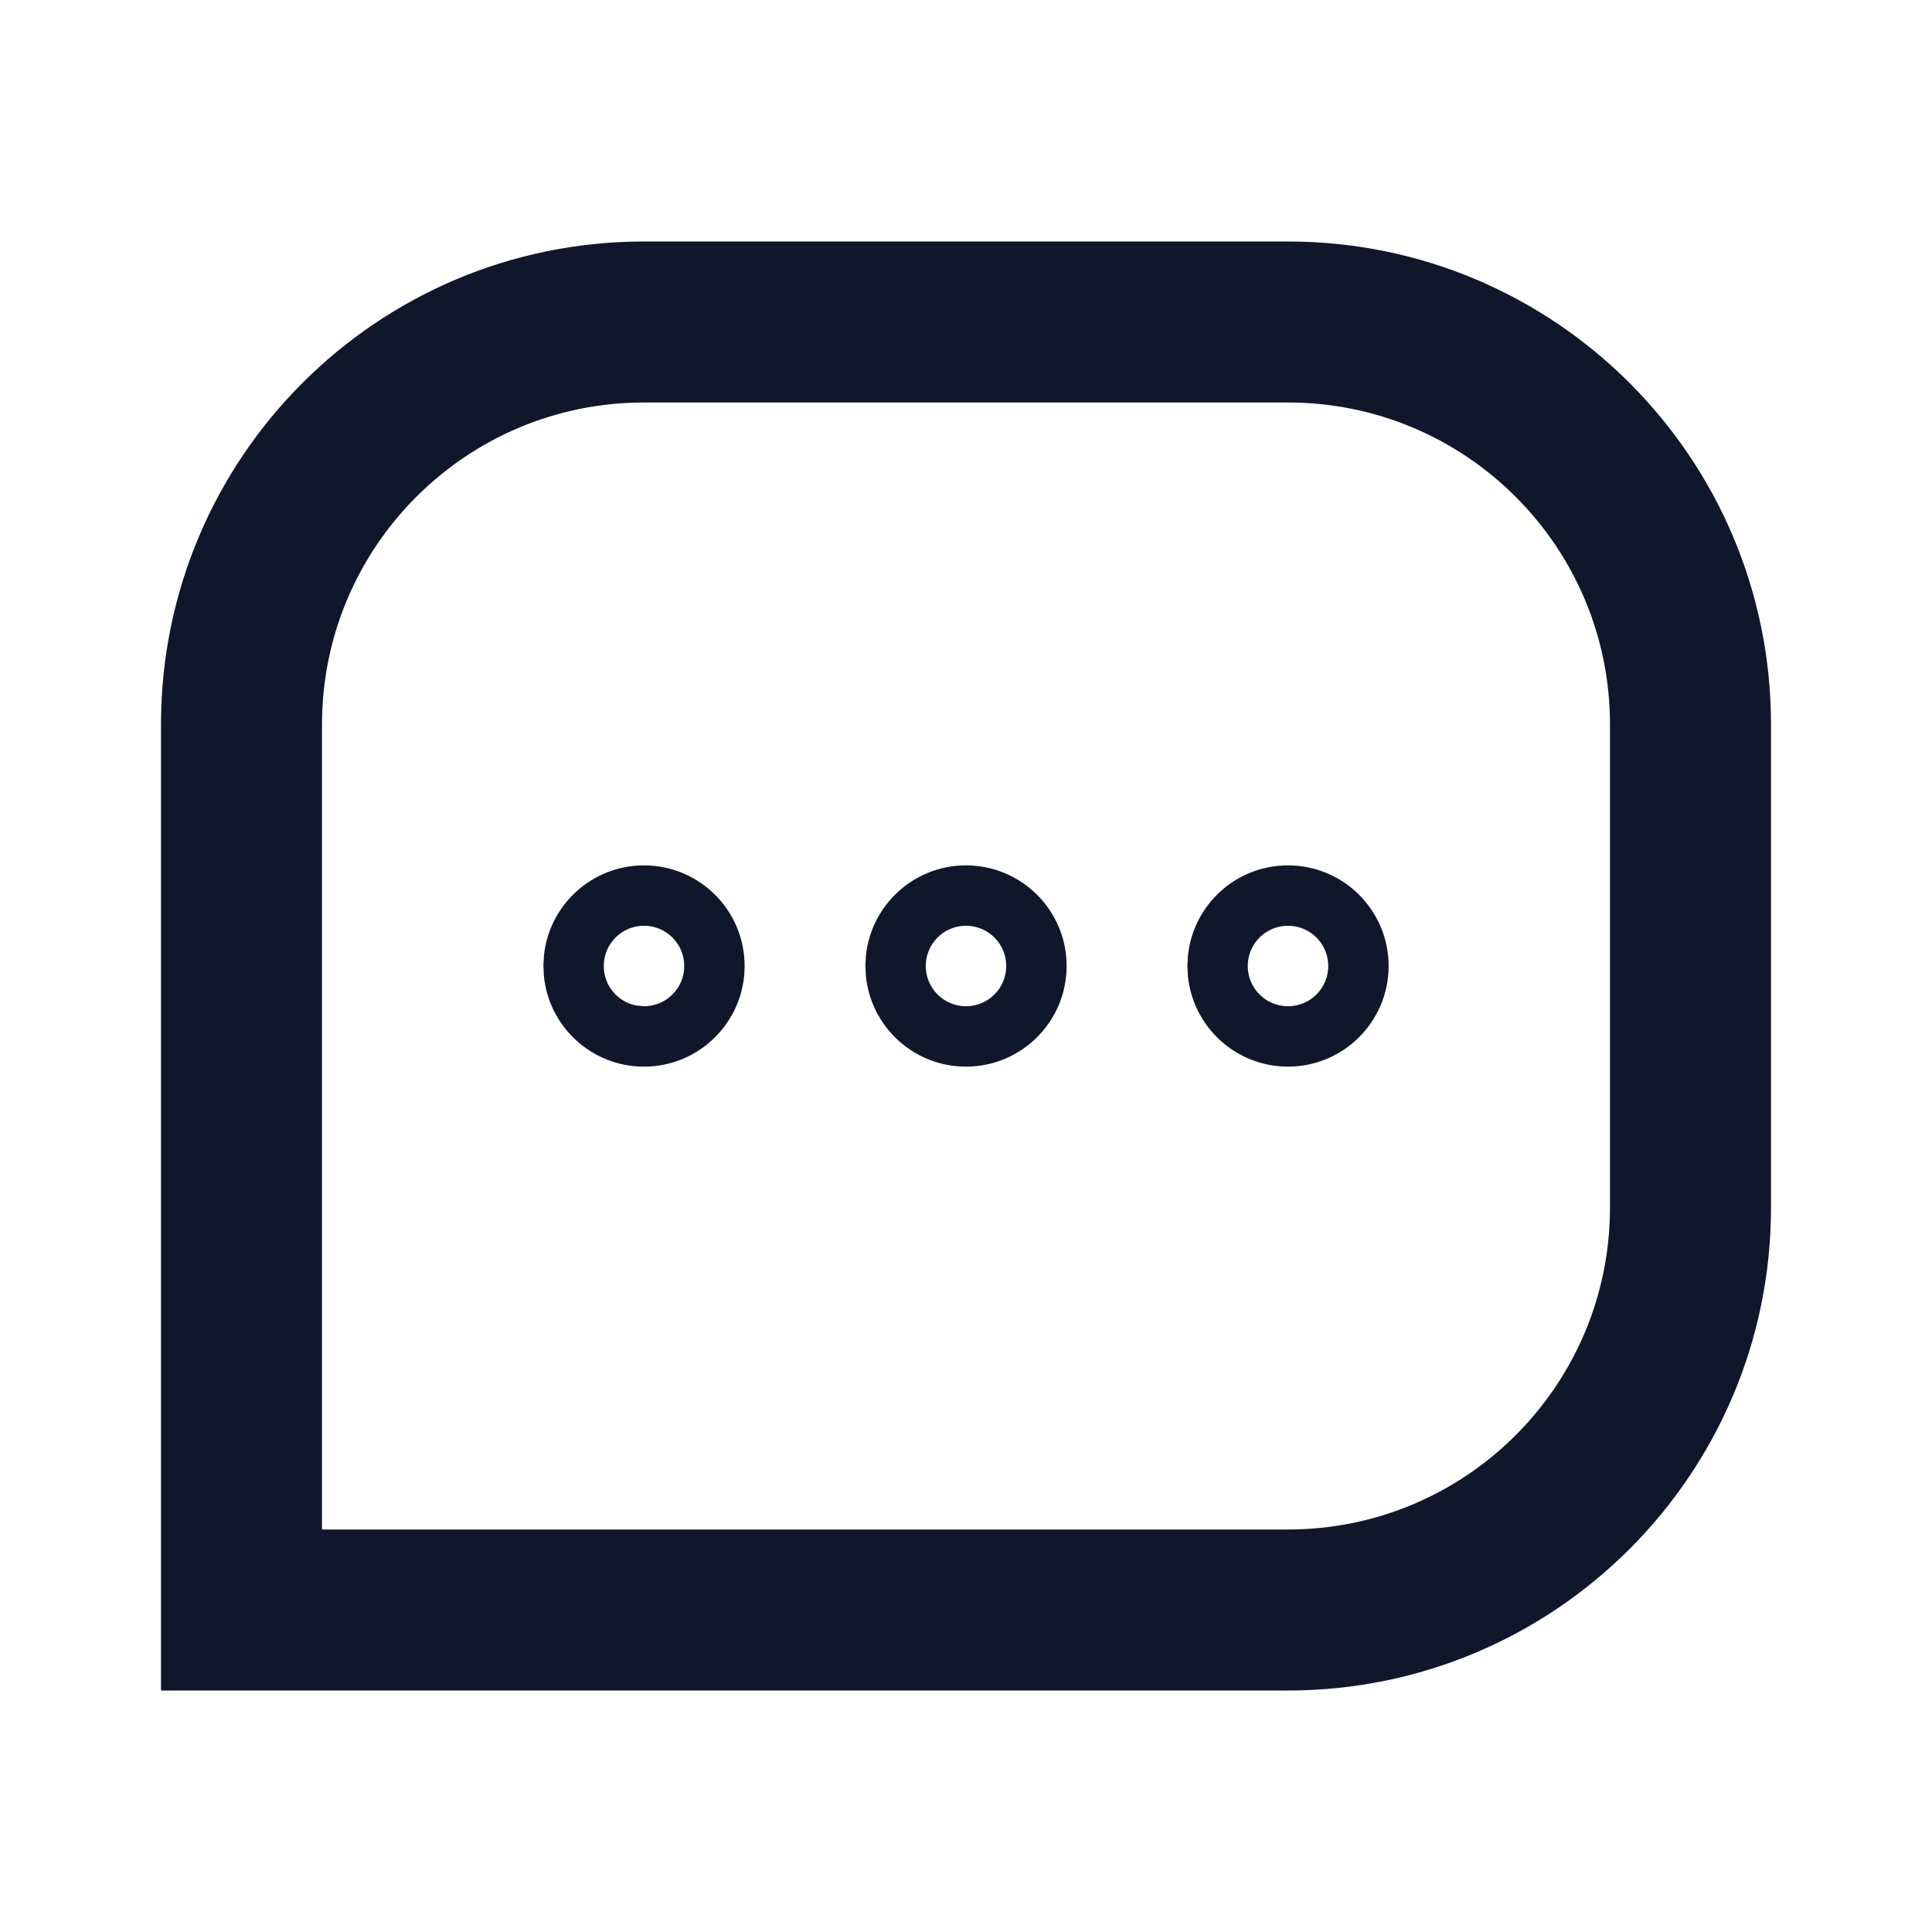
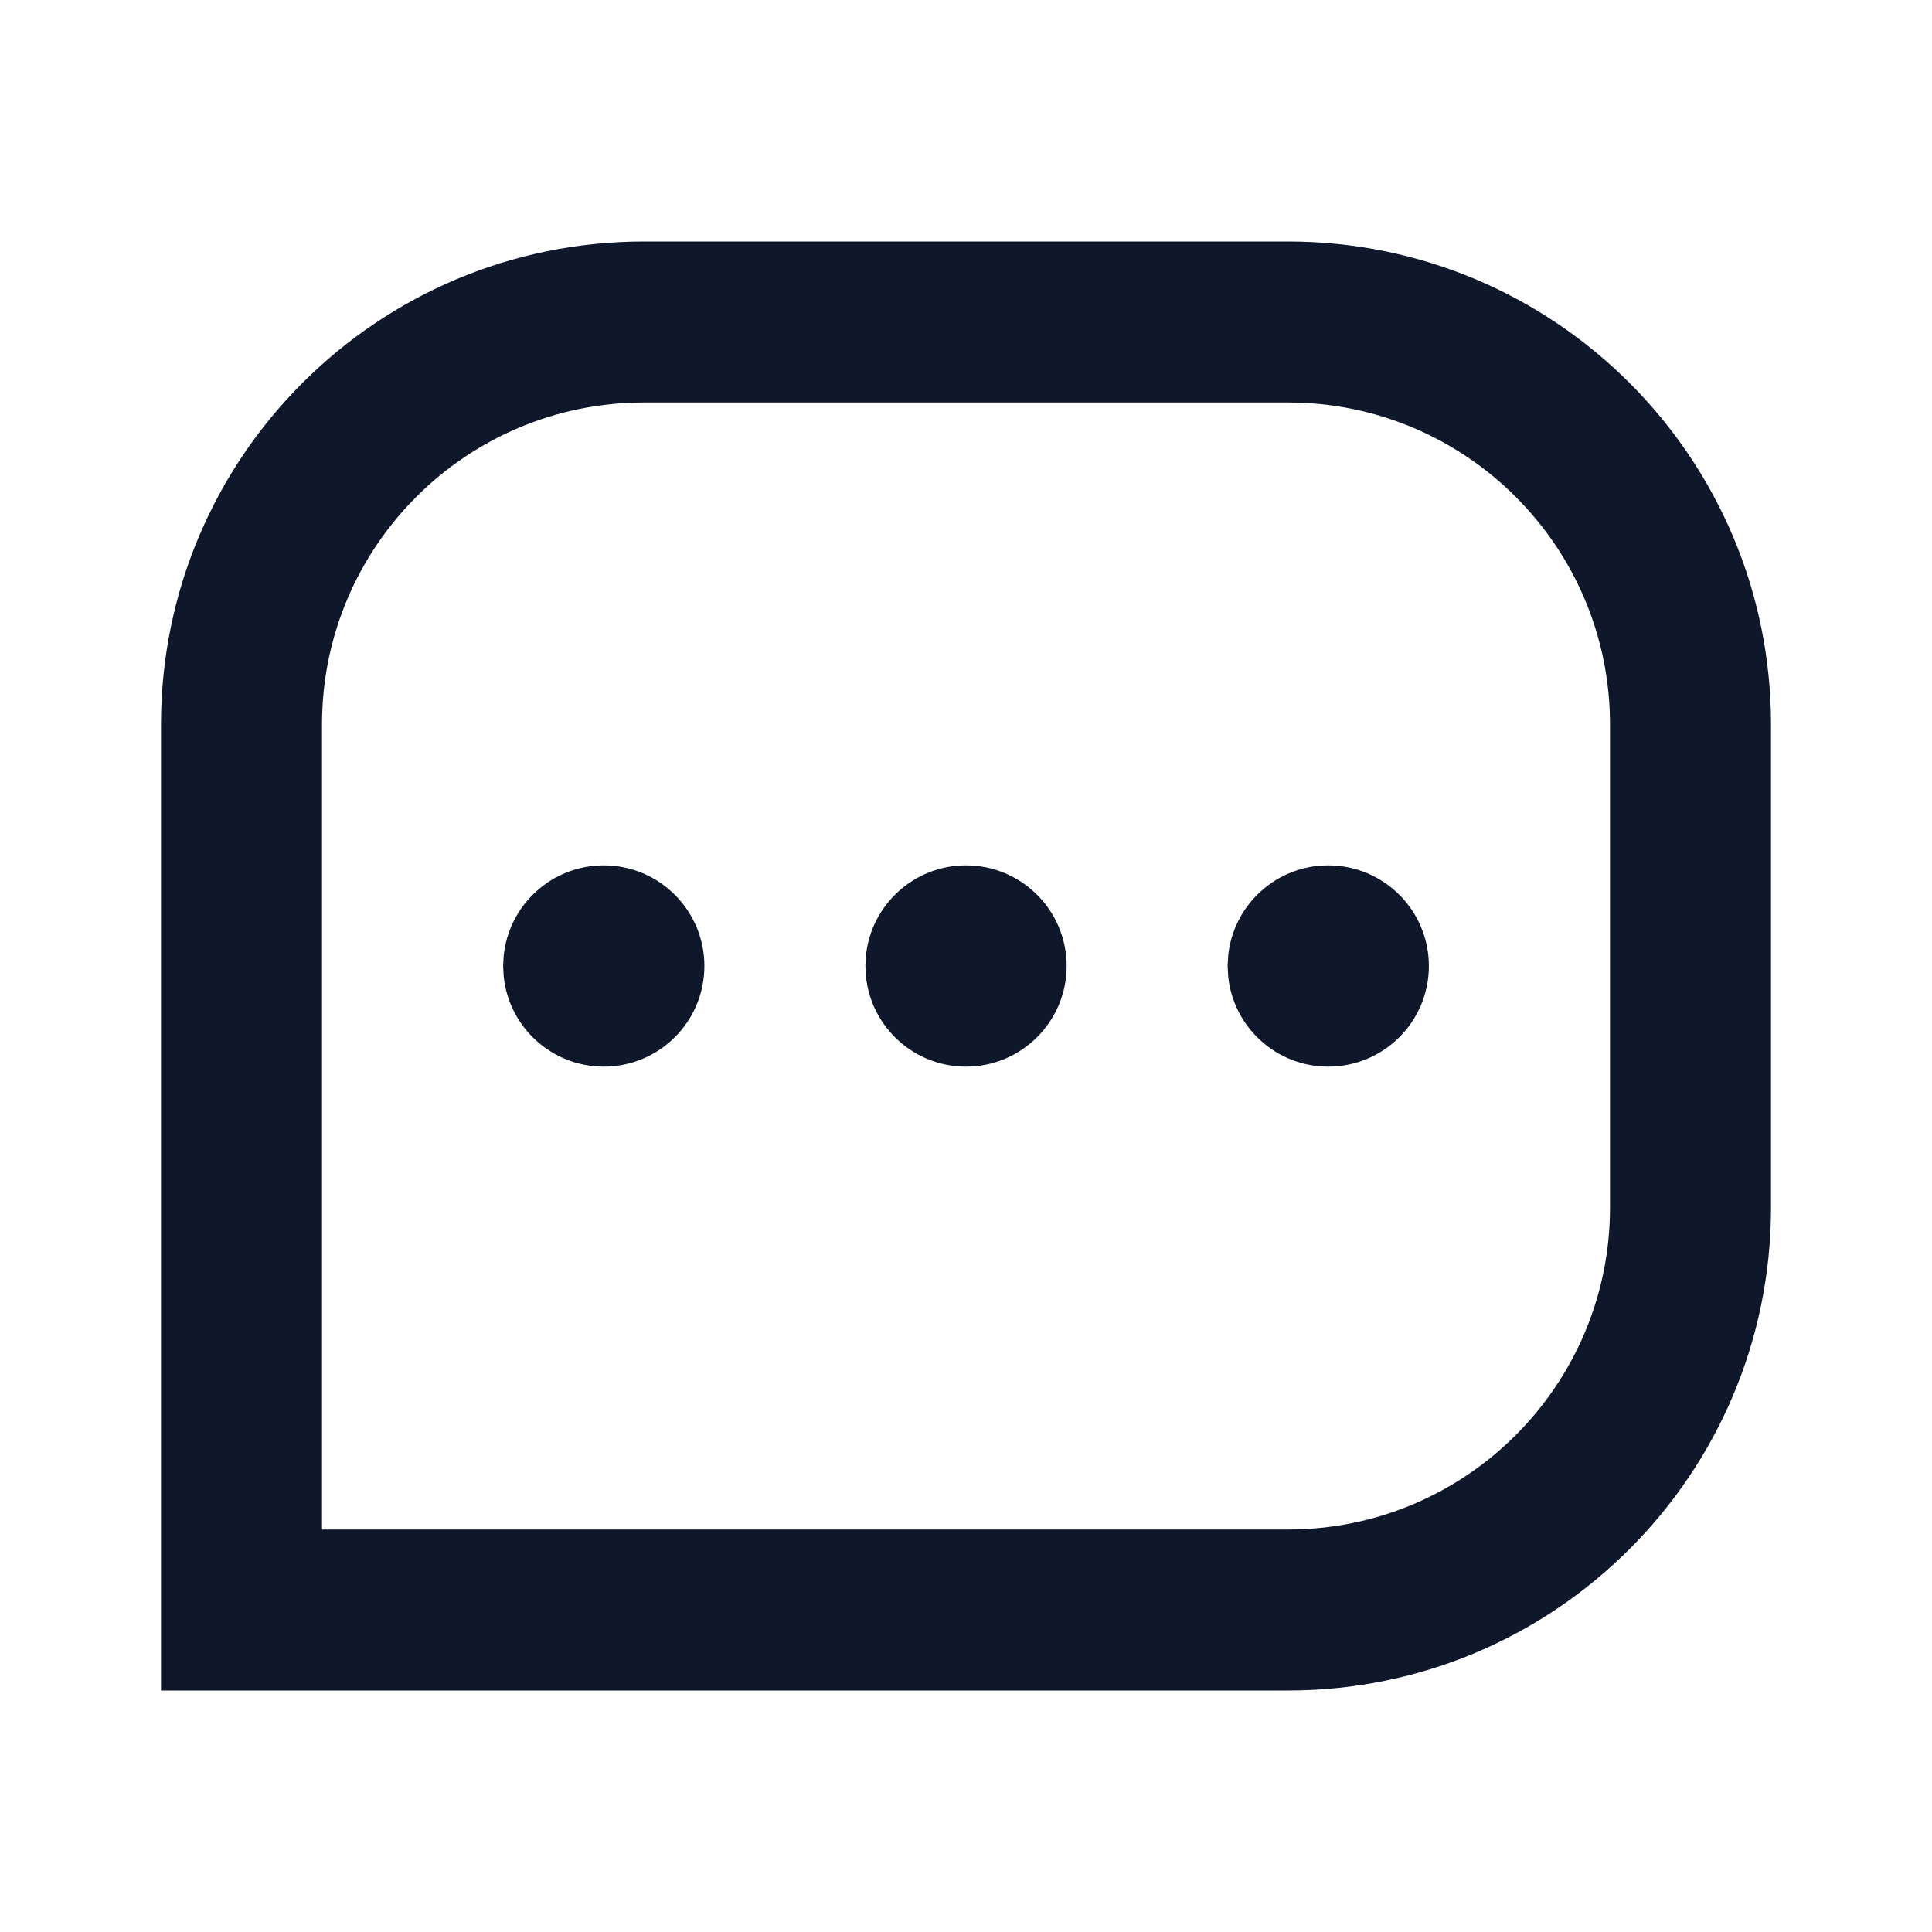
<svg xmlns="http://www.w3.org/2000/svg" width="24" height="24" viewBox="0 0 24 24" fill="none">
  <path d="M20 9C20 6.791 18.209 5 16 5H8C5.791 5 4 6.791 4 9V19H16C18.209 19 20 17.209 20 15V9ZM22 15C22 18.314 19.314 21 16 21H2V9C2 5.686 4.686 3 8 3H16C19.314 3 22 5.686 22 9V15Z" fill="#0F172B" />
-   <path d="M8.5 12C8.5 11.724 8.276 11.5 8 11.5C7.724 11.5 7.5 11.724 7.5 12C7.5 12.242 7.671 12.444 7.899 12.49L8 12.5C8.276 12.5 8.5 12.276 8.5 12ZM12.5 12C12.5 11.724 12.276 11.5 12 11.5C11.724 11.5 11.5 11.724 11.5 12C11.5 12.276 11.724 12.5 12 12.5C12.276 12.5 12.5 12.276 12.5 12ZM16.5 12C16.5 11.724 16.276 11.5 16 11.5C15.724 11.5 15.5 11.724 15.5 12C15.5 12.276 15.724 12.5 16 12.5C16.276 12.5 16.5 12.276 16.5 12ZM9.25 12C9.25 12.69 8.69 13.25 8 13.25C7.353 13.25 6.821 12.758 6.757 12.128L6.75 12L6.757 11.872C6.821 11.242 7.353 10.75 8 10.75C8.69 10.75 9.25 11.31 9.25 12ZM13.25 12C13.25 12.69 12.69 13.25 12 13.25C11.353 13.25 10.821 12.758 10.757 12.128L10.75 12L10.757 11.872C10.821 11.242 11.353 10.75 12 10.75C12.69 10.75 13.25 11.31 13.25 12ZM17.25 12C17.25 12.69 16.69 13.25 16 13.25C15.353 13.25 14.821 12.758 14.757 12.128L14.75 12L14.757 11.872C14.821 11.242 15.353 10.75 16 10.75C16.69 10.75 17.25 11.31 17.25 12Z" fill="#0F172B" />
+   <path d="M8.75 12C8.75 12.69 8.19 13.25 7.5 13.25C6.853 13.25 6.321 12.758 6.257 12.128L6.25 12L6.257 11.872C6.321 11.242 6.853 10.75 7.5 10.75C8.19 10.75 8.75 11.31 8.75 12ZM12 13.25C12.69 13.25 13.25 12.69 13.25 12C13.25 11.31 12.69 10.75 12 10.75C11.353 10.75 10.821 11.242 10.757 11.872L10.75 12L10.757 12.128C10.821 12.758 11.353 13.25 12 13.25ZM17.75 12C17.75 12.69 17.19 13.25 16.5 13.25C15.853 13.25 15.321 12.758 15.257 12.128L15.25 12L15.257 11.872C15.321 11.242 15.853 10.75 16.5 10.75C17.19 10.75 17.75 11.31 17.75 12Z" fill="#0F172B" />
</svg>
